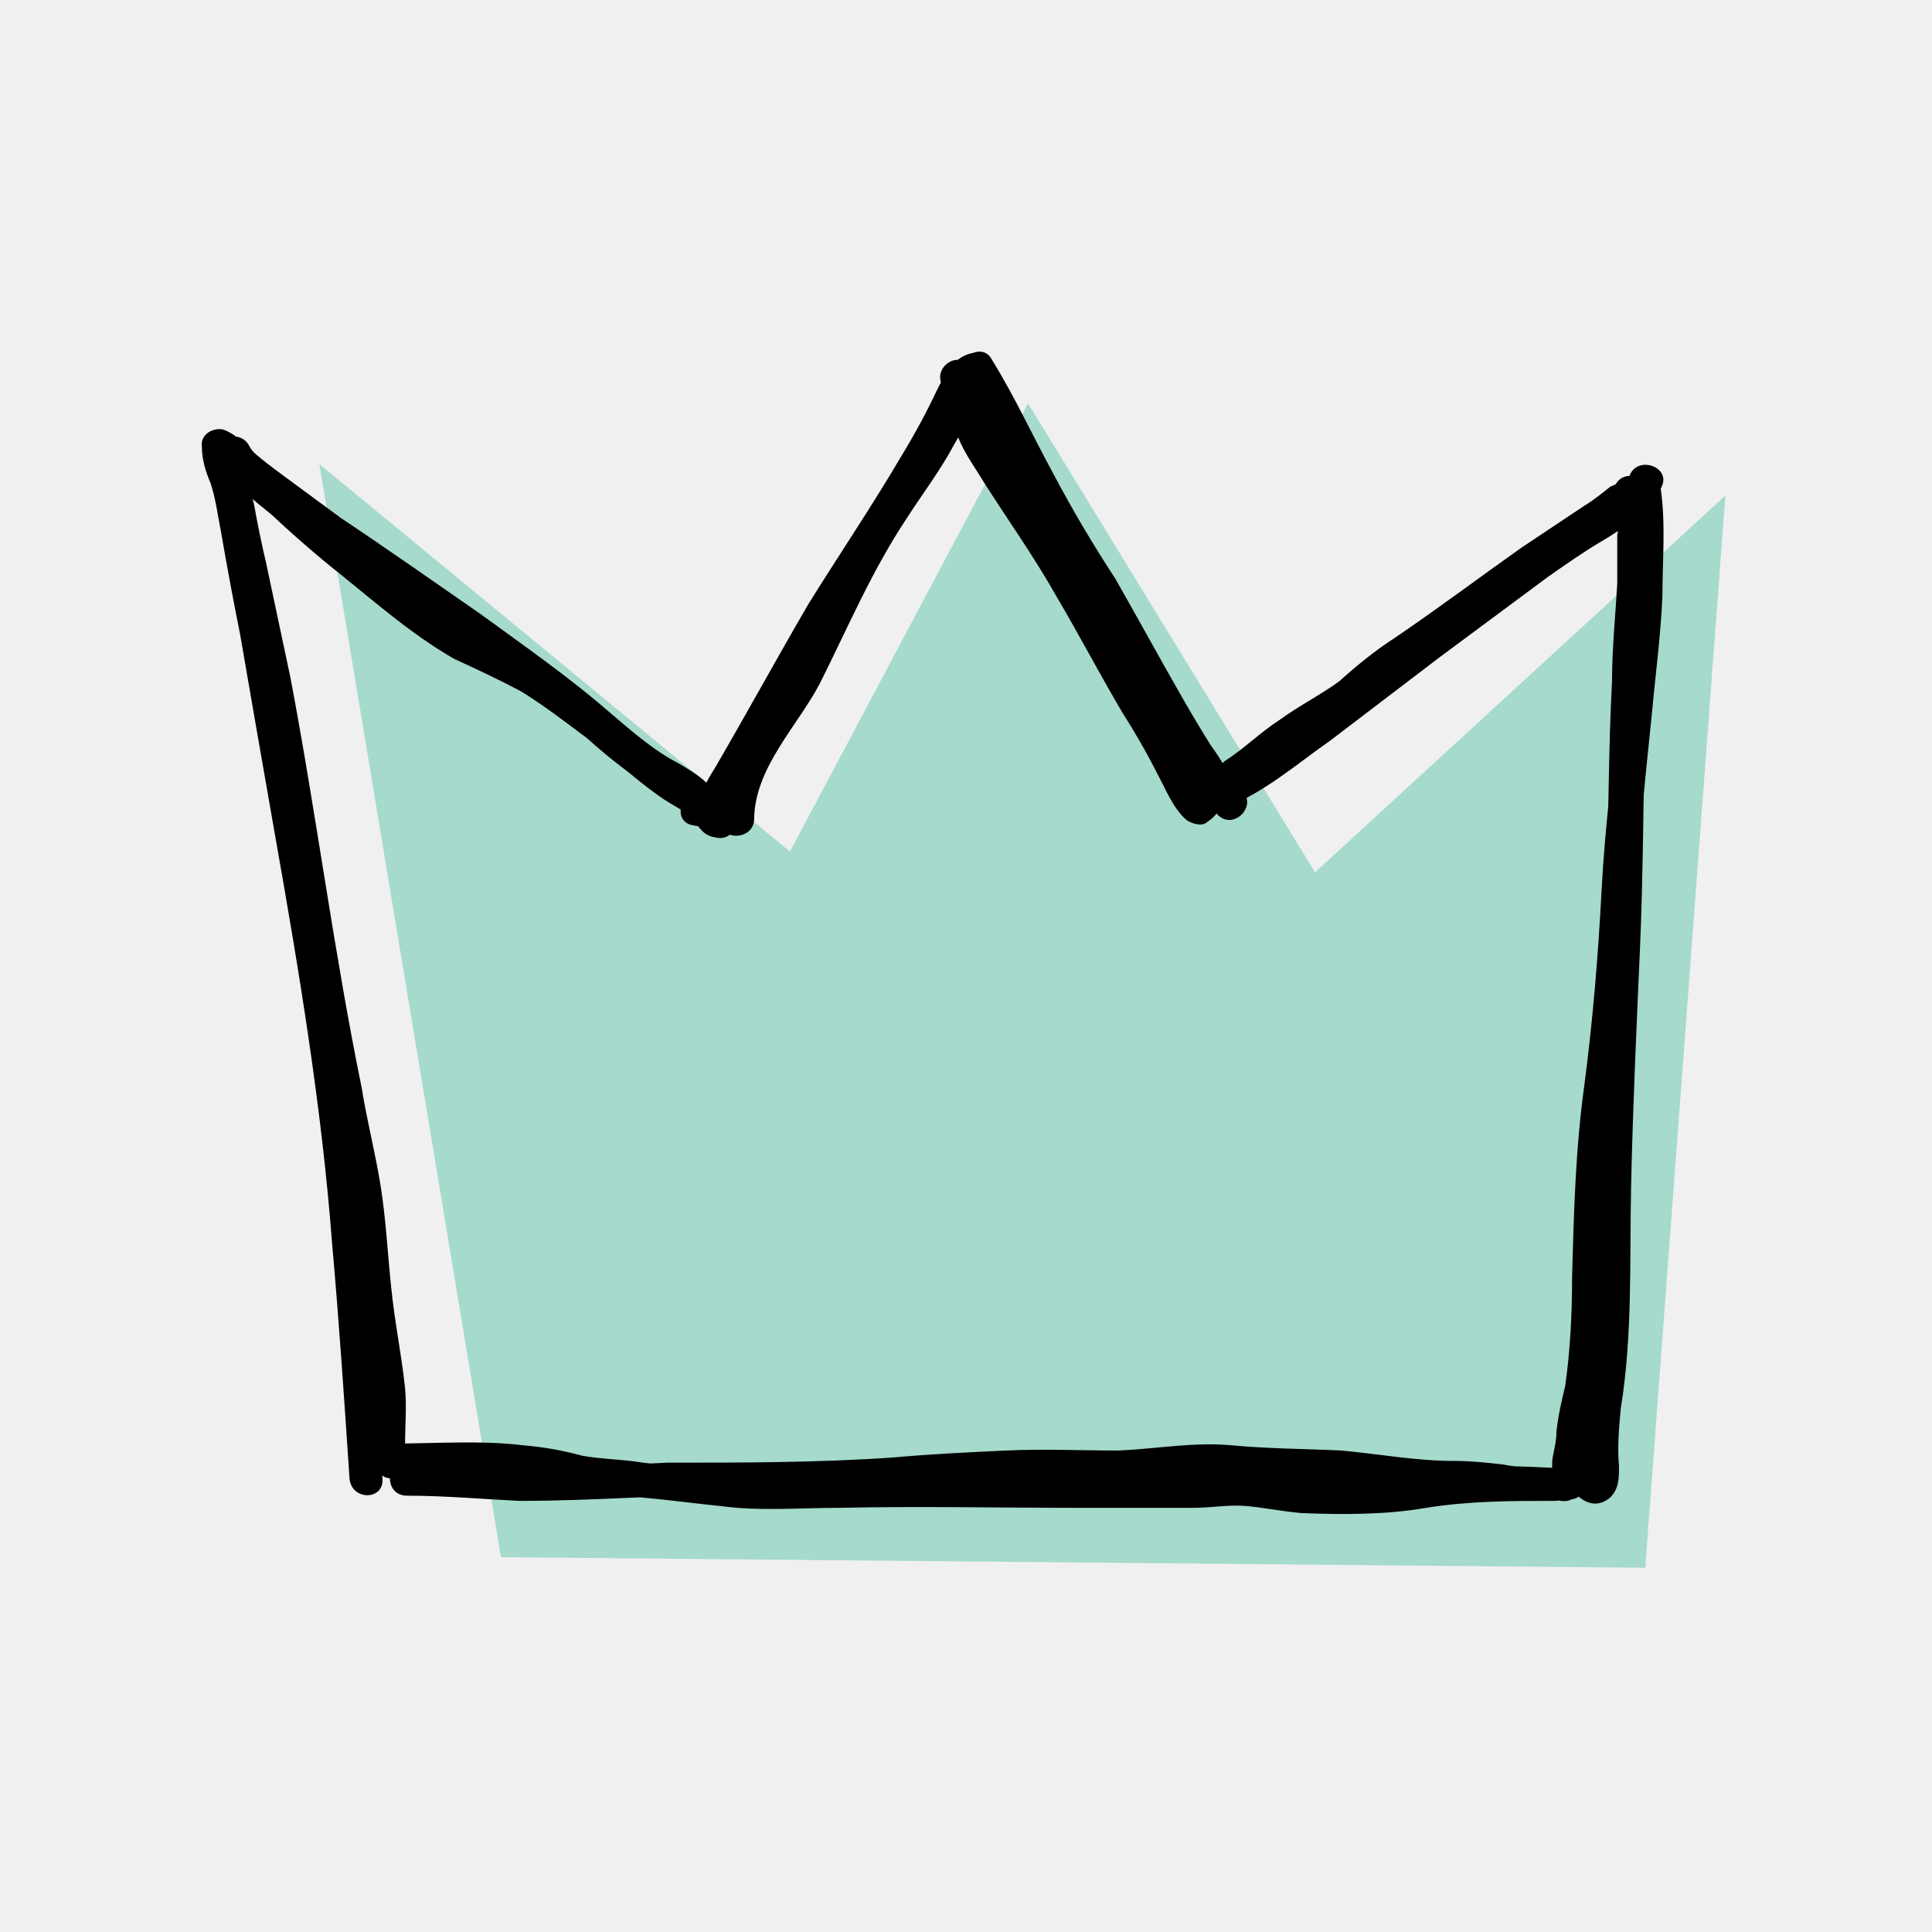
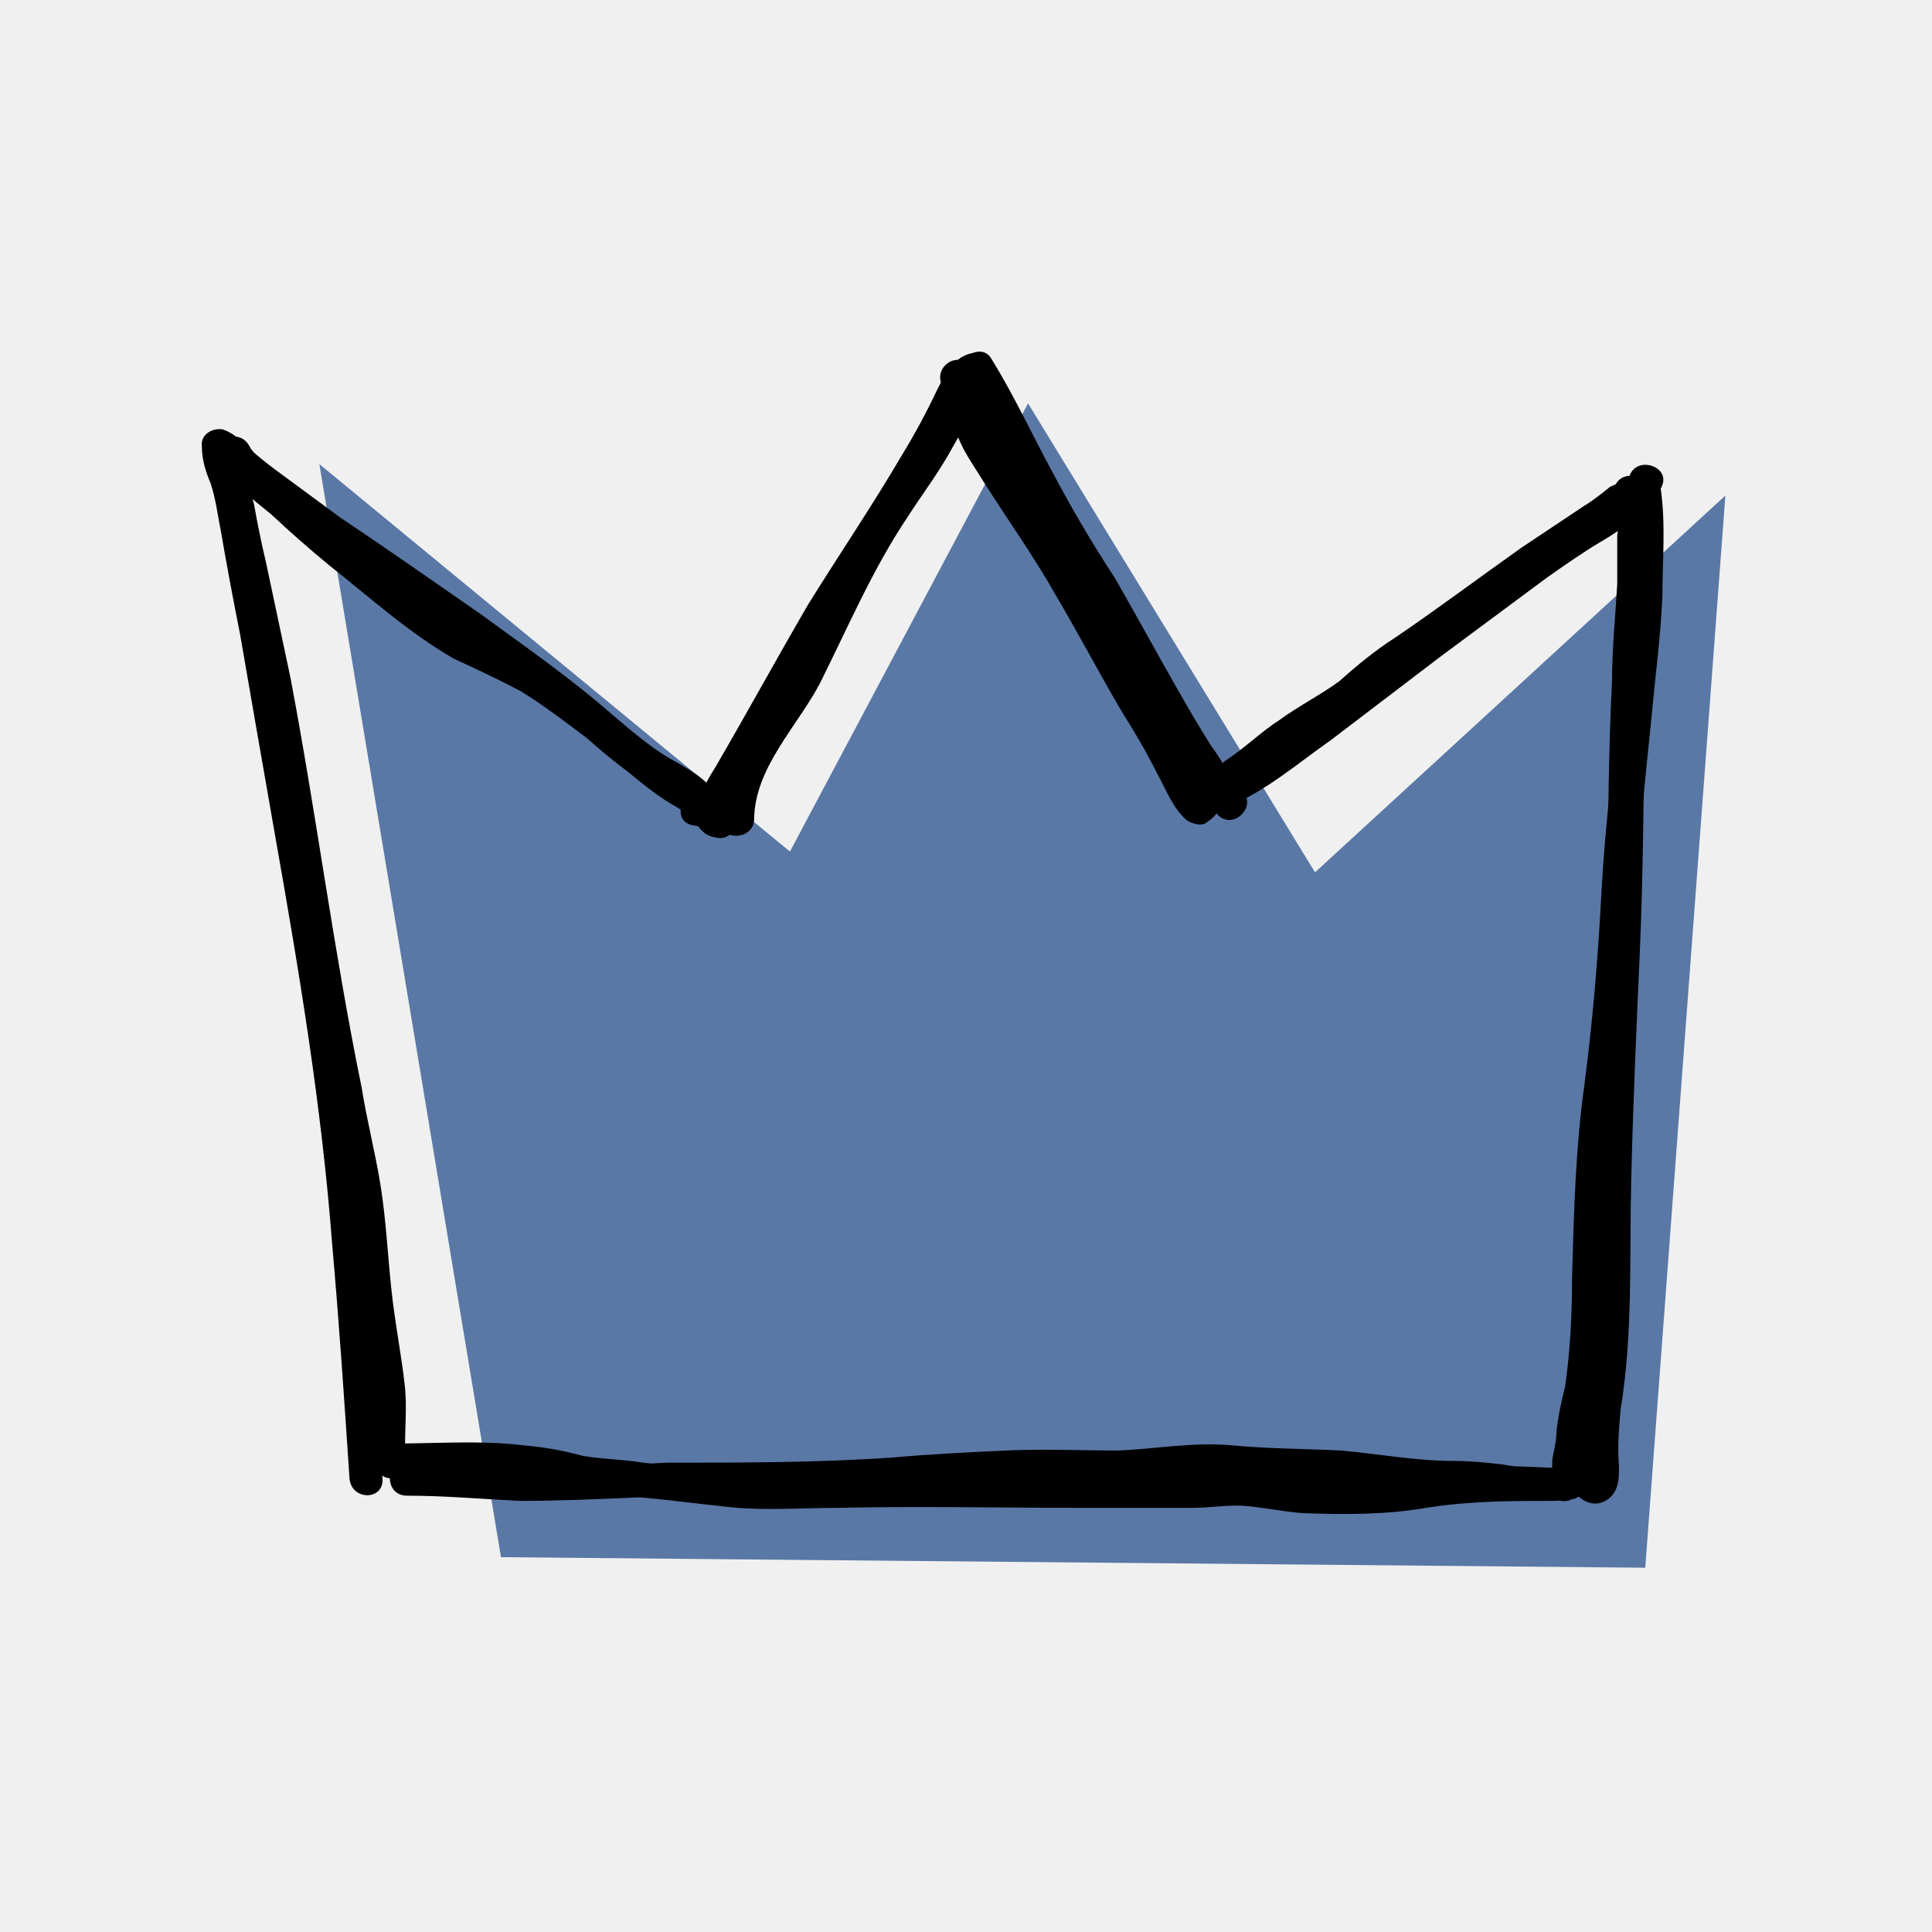
<svg xmlns="http://www.w3.org/2000/svg" width="100" height="100" viewBox="0 0 100 100" fill="none">
  <g clip-path="url(#clip0_9_34234)">
    <g style="mix-blend-mode:multiply">
-       <path d="M17.101 25.011l9.169 55.191 58.517.54 4.044-54.113-20.853 19.146-14.742-24.09-12.225 23.012-23.91-19.686z" fill="#AFE8D9" />
-       <path d="M17.101 25.011l9.169 55.191 58.517.54 4.044-54.113-20.853 19.146-14.742-24.09-12.225 23.012-23.91-19.686z" stroke="#AFE8D9" stroke-width=".8" stroke-miterlimit="10" />
+       <path d="M17.101 25.011l9.169 55.191 58.517.54 4.044-54.113-20.853 19.146-14.742-24.09-12.225 23.012-23.91-19.686z" fill="#5F7FB0" />
+       <path d="M17.101 25.011l9.169 55.191 58.517.54 4.044-54.113-20.853 19.146-14.742-24.09-12.225 23.012-23.91-19.686z" stroke="#5F7FB0" stroke-width=".8" stroke-miterlimit="10" />
    </g>
    <path d="M19.798 76.517c-.45-7.101-.81-14.113-1.798-21.124-.989-7.011-2.247-14.022-3.506-21.034-.36-1.917-.719-3.865-1.078-5.842-.18-.989-.36-1.978-.63-3.056-.09-.81-.539-1.528-.629-2.337-.36.3-.719.569-1.078.809.36.18.898.808 1.168 1.078.48.36.989.72 1.528 1.079l3.416 2.517c2.427 1.707 4.854 3.326 7.28 5.123a91.604 91.604 0 016.832 5.214c.99.809 1.978 1.708 3.057 2.427.539.36 1.168.629 1.528 1.078.36.45.539.81 1.168.9 1.079.269 1.528-1.439.45-1.709-.09 0-.36-.45-.45-.539-.24-.24-.48-.45-.719-.63-.45-.269-.989-.538-1.438-.898-1.169-.81-2.157-1.708-3.236-2.607-2.157-1.888-4.494-3.505-6.832-5.213-2.337-1.618-4.764-3.326-7.19-4.944l-3.416-2.517c-.48-.36-.96-.749-1.438-1.169-.36-.36-.72-.719-1.259-.898-.54-.09-1.168.27-1.079.898 0 .63.18 1.259.45 1.888.27.81.36 1.618.54 2.517.299 1.738.628 3.506.988 5.303.6 3.476 1.199 6.922 1.798 10.337 1.258 7.102 2.427 14.113 2.966 21.214.36 4.045.63 8.09.899 12.135.09 1.168 1.798 1.168 1.708 0z" fill="#000" />
    <path d="M37.236 41.281c.18.6.39.809.63.63v-.18c.09 0 .179-.27.179-.36.12-.24.27-.45.45-.63.539-.988 1.078-1.977 1.617-2.876 1.259-2.337 2.607-4.584 3.955-6.831 1.259-2.157 2.697-4.225 3.956-6.292.629-.99 1.168-1.888 1.707-2.967.18-.45.54-1.707 1.079-1.887-.3-.12-.63-.24-.989-.36 1.169 1.888 2.068 3.865 3.146 5.753.99 2.067 2.248 3.955 3.416 5.843 1.079 1.887 2.067 3.865 3.236 5.753a30.064 30.064 0 001.798 2.966c.54.809.989 1.618 1.618 2.337.809.809 2.067-.45 1.258-1.259-.06-.06-.12-.15-.18-.27-.809-.808-1.977.45-1.258 1.26.06.06.12.149.18.269l1.258-1.259c-.63-.719-1.078-1.617-1.618-2.337a72.384 72.384 0 01-1.708-2.876c-1.078-1.888-2.157-3.865-3.236-5.753a67.416 67.416 0 01-3.236-5.483c-1.078-1.978-1.977-3.955-3.146-5.843-.18-.36-.539-.539-.989-.36-.988.18-1.438 1.08-1.887 1.978a35.6 35.6 0 01-1.798 3.326c-1.528 2.607-3.236 5.124-4.854 7.73-1.618 2.787-3.146 5.573-4.764 8.36-.629.989-1.887 3.146.18 3.416 1.169.18 1.169-1.618 0-1.798z" fill="#000" />
    <path d="M63.393 41.82c2.068-.809 3.686-2.247 5.483-3.505L74.54 34l5.573-4.135c.9-.629 1.798-1.258 2.697-1.797.42-.24.839-.51 1.258-.81.36-.36.72-.719 1.259-.898-.36-.18-.72-.39-1.079-.63.27 1.618.09 3.326 0 4.944a76.127 76.127 0 01-.36 5.214c-.359 3.326-.808 6.741-.988 10.157-.18 3.416-.45 6.742-.899 10.157-.45 3.236-.54 6.562-.63 9.888 0 1.888-.09 3.775-.359 5.663-.18.719-.36 1.528-.45 2.337 0 .45-.09.809-.179 1.258-.09.36 0 .81-.09 1.169l.63-.63a.69.69 0 01-.27.09c-1.079.18-.63 1.888.45 1.709.06 0 .149-.03.269-.09.27 0 .54-.27.629-.54.09-.45 0-.719 0-1.168l.27-.81c.18-.808.18-1.617.36-2.426a60.84 60.84 0 00.538-4.764c.09-3.416.09-6.832.45-10.248.36-3.415.809-6.92.989-10.426.18-3.416.54-6.832.899-10.337.18-1.978.45-3.956.539-6.023 0-1.798.18-3.775-.09-5.573-.09-.45-.63-.72-1.079-.63-.898.27-1.528.99-2.337 1.439-.809.63-1.797 1.169-2.696 1.798-1.888 1.258-3.776 2.786-5.663 4.224-1.888 1.349-3.686 2.787-5.573 4.135-1.708 1.349-3.596 3.056-5.663 3.955-.989.36-.54 2.068.45 1.618z" fill="#000" />
    <path d="M21.056 77.416c1.978 0 3.955.18 5.843.27 2.067 0 4.045-.09 6.112-.18 3.955-.09 7.91 0 11.865-.18 3.866-.27 7.73-.54 11.686-.54 1.887.09 3.775-.27 5.663-.27.899 0 1.797.09 2.696.18.99.09 1.978.09 2.967.09 2.157.09 4.224.54 6.382.63 1.078 0 2.157-.09 3.236.09.988.18 1.977.18 2.966.18 1.168 0 1.168-1.709 0-1.709-1.888-.09-3.865-.18-5.753.09-1.977.27-3.865.45-5.932.45-.9 0-1.888 0-2.787-.09-.899-.18-1.798-.27-2.697-.18-1.977.09-3.955 0-5.842 0H44.966c-1.977 0-4.045.09-6.112 0-1.888 0-3.775-.36-5.573-.54-1.079-.179-2.157-.179-3.146-.359-.989-.27-1.978-.45-3.056-.539-2.158-.27-4.585-.09-6.832-.09-1.078 0-1.078 1.798 0 1.798 2.068 0 4.225-.09 6.292 0 1.798 0 3.506.719 5.304.899 1.887.09 3.685.36 5.483.54 1.977.269 4.045.089 6.112.089 4.135-.09 8.27 0 12.405 0h5.932c.9 0 1.888-.18 2.787-.09s1.797.27 2.786.36c2.158.09 4.405.09 6.472-.27 2.247-.36 4.405-.36 6.652-.36v-1.707c-.899 0-1.798 0-2.697-.18-.809-.09-1.618-.18-2.517-.18-1.977 0-3.865-.36-5.842-.54-1.888-.09-3.776-.09-5.663-.269-1.978-.18-3.865.18-5.843.27-1.977 0-3.865-.09-5.843 0-1.887.09-3.865.18-5.842.36-3.866.269-7.82.269-11.686.269-2.157.09-4.404.27-6.562.18-2.337 0-4.584-.18-6.92-.27-1.17 0-1.17 1.798 0 1.798z" fill="#000" />
    <path d="M84.876 26.63a2 2 0 01.27-.63h-1.528c.27.45.18 1.169.09 1.708v2.517c-.09 1.618-.27 3.325-.27 5.033-.18 3.416-.18 6.922-.27 10.337-.09 6.832-.539 13.574-.629 20.405 0 1.888 0 3.685-.18 5.573-.09.899-.359 1.798-.359 2.607v1.888c-.06.299.06.329.36.09.3-.06.39-.15.27-.27-.18-1.08-1.888-1.08-1.798 0 .18 1.078 1.348 2.606 2.516 1.618.45-.45.45-.99.45-1.618-.09-.99 0-1.978.09-2.967.629-3.865.45-7.73.539-11.595.09-4.045.27-8 .45-12.045s.18-8.09.27-12.135c0-2.157.179-4.404.269-6.652.09-.988.09-1.977.09-3.056.09-.809 0-1.618-.36-2.337-.27-.63-1.258-.63-1.528 0-.18.3-.33.66-.45 1.079-.359 1.078 1.349 1.528 1.708.45z" fill="#000" />
    <path d="M84.337 24.652c-.09.18-.809.45-.989.539-.45.36-.899.72-1.348.989l-3.236 2.157c-2.157 1.528-4.315 3.146-6.562 4.674-.989.63-1.977 1.438-2.876 2.247-.989.72-2.068 1.259-3.056 1.978-.99.63-1.888 1.528-2.877 2.157-.36.36-.719.63-1.258.9-.45.179-.81.359-.989.808-.27.63 0 1.438.72 1.348.718 0 1.078-.449 1.078-1.168.09-1.079-1.708-1.079-1.798 0 .06-.06.09-.12.09-.18.24-.12.48-.27.72-.45h-.09c.239.48.508.93.808 1.349 0-.09.27-.18.45-.18.27-.18.449-.36.719-.54.45-.359.989-.628 1.438-.988.989-.809 1.887-1.618 2.966-2.247 2.157-1.259 4.045-3.056 6.202-4.405 2.248-1.528 4.315-3.236 6.562-4.764a35.537 35.537 0 003.056-1.977c.72-.54 1.618-.81 1.978-1.798.36-.989-1.348-1.528-1.708-.45z" fill="#000" />
    <path d="M49.191 19.528c0 .899 0 1.888.27 2.697.27.988.899 1.797 1.438 2.696 1.258 1.978 2.607 3.865 3.775 5.933 1.169 1.977 2.247 4.045 3.416 6.022.63.99 1.258 2.068 1.798 3.146.45.81.809 1.798 1.528 2.427.27.18.809.36 1.078.09.54-.36.81-.809.72-1.528-.09-1.079-1.888-1.168-1.708 0-.06.3-.03.3.09 0l1.078.18c-.719-.63-.989-1.618-1.438-2.337a61.778 61.778 0 00-1.618-2.877c-1.079-1.887-2.067-3.865-3.236-5.752-1.079-1.888-2.247-3.596-3.416-5.394-.539-.898-1.258-1.707-1.618-2.696-.36-.81-.36-1.708-.36-2.607 0-1.168-1.797-1.168-1.797 0z" fill="#000" />
    <path d="M50.09 21.955c0 .36.09.809.27 1.169.09.27.18.449.27.629.179.27.449.45.718.629.27.18.63.18.99-.09.119-.06.209-.18.269-.36v-.18a.38.38 0 000-.359c0-.27-.18-.54-.27-.809-.12-.24-.27-.48-.45-.719a.971.971 0 00-.629-.27c-.27 0-.539.09-.629.27-.18.18-.27.45-.27.63 0 .24.09.449.27.629 0 .06.03.12.09.18l-.18-.18c.12.12.24.27.36.449-.06-.06-.09-.12-.09-.18.06.12.09.27.09.45.42-.3.869-.63 1.348-.99-.06 0-.12-.03-.18-.089l.18.18c-.06-.12-.12-.21-.18-.27 0 .06.03.12.09.18l-.18-.36c0 .06.03.12.09.18-.12-.3-.21-.63-.27-.989v.27c0-.12-.03-.24-.09-.36 0-.12-.06-.21-.179-.27-.09-.179-.36-.269-.63-.269-.179 0-.449.09-.538.27-.18.09-.36.36-.27.629z" fill="#000" />
    <path d="M48.921 20.157c-.18-.18-.09-.18-.18.18s-.27.63-.449.989c-.36.719-.809 1.438-1.258 2.157-.9 1.348-1.798 2.697-2.607 4.045-1.528 2.697-2.607 5.573-4.225 8.27-1.258 2.157-2.876 3.955-2.966 6.651h1.798v-1.438c0-1.168-1.798-1.168-1.798 0v1.438c0 1.079 1.708 1.079 1.798 0 0-2.696 2.247-4.853 3.415-7.1 1.439-2.877 2.697-5.843 4.495-8.54.809-1.259 1.708-2.427 2.427-3.775.629-1.079 1.797-2.967.809-4.135-.81-.81-2.068.36-1.259 1.258z" fill="#000" />
    <path d="M13.146 24.292c-.09-.36-.09-.719-.18-1.078l-1.618.719c.63 1.078 1.708 1.887 2.697 2.696a61.506 61.506 0 002.966 2.607c2.158 1.708 4.135 3.506 6.472 4.854 1.169.54 2.337 1.079 3.506 1.708 1.168.719 2.337 1.618 3.415 2.427.9.809 1.888 1.618 2.877 2.247.809.54 1.977.899 2.427 1.798.12-.36.24-.75.36-1.169-.06 0-.12.03-.18.09.18-.06.39-.09.629-.09-.06 0-.12-.03-.18-.09-1.079-.18-1.618 1.528-.45 1.708.45.09.63.09 1.08-.09.449-.18.449-.809.269-1.168-.45-.989-1.258-1.438-2.157-1.978-1.079-.54-1.978-1.348-2.967-2.067-.988-.81-1.977-1.618-3.056-2.337-1.079-.81-2.337-1.349-3.505-1.978-2.517-1.258-4.585-2.966-6.742-4.764-.989-.809-2.067-1.618-3.056-2.517-.48-.42-.959-.869-1.438-1.348-.54-.45-1.169-.899-1.439-1.438-.539-.9-1.977-.27-1.618.629.06.24.09.45.09.63.09 1.168 1.798 1.168 1.798 0z" fill="#000" />
    <path d="M10.809 24.472c.36.63.45 1.528.63 2.247l.538 2.517c.42 1.738.81 3.506 1.17 5.303.628 3.506 1.258 7.011 1.797 10.517.54 3.416 1.168 6.832 1.798 10.247.629 3.416 1.258 6.742 1.617 10.158.18 1.857.42 3.745.72 5.663.18 1.168.18 2.427.18 3.685 0 1.169 1.707 1.169 1.707 0v-.09c0-1.168-1.708-1.168-1.708 0v.09c0 1.169 1.708 1.169 1.708 0 0-.989.09-1.978 0-2.966-.18-1.708-.539-3.416-.719-5.214-.18-1.708-.27-3.505-.54-5.213-.269-1.708-.718-3.416-.988-5.124-1.438-7.011-2.337-14.112-3.685-21.213l-1.259-5.933a55.216 55.216 0 01-.629-3.056c-.27-.899-.36-1.798-.809-2.517-.63-.989-2.157-.09-1.528.899z" fill="#000" />
  </g>
  <defs>
    <clipPath id="clip0_9_34234">
      <path fill="#fff" transform="translate(10 18)" d="M0 0h80v63.82H0z" />
    </clipPath>
  </defs>
</svg>
